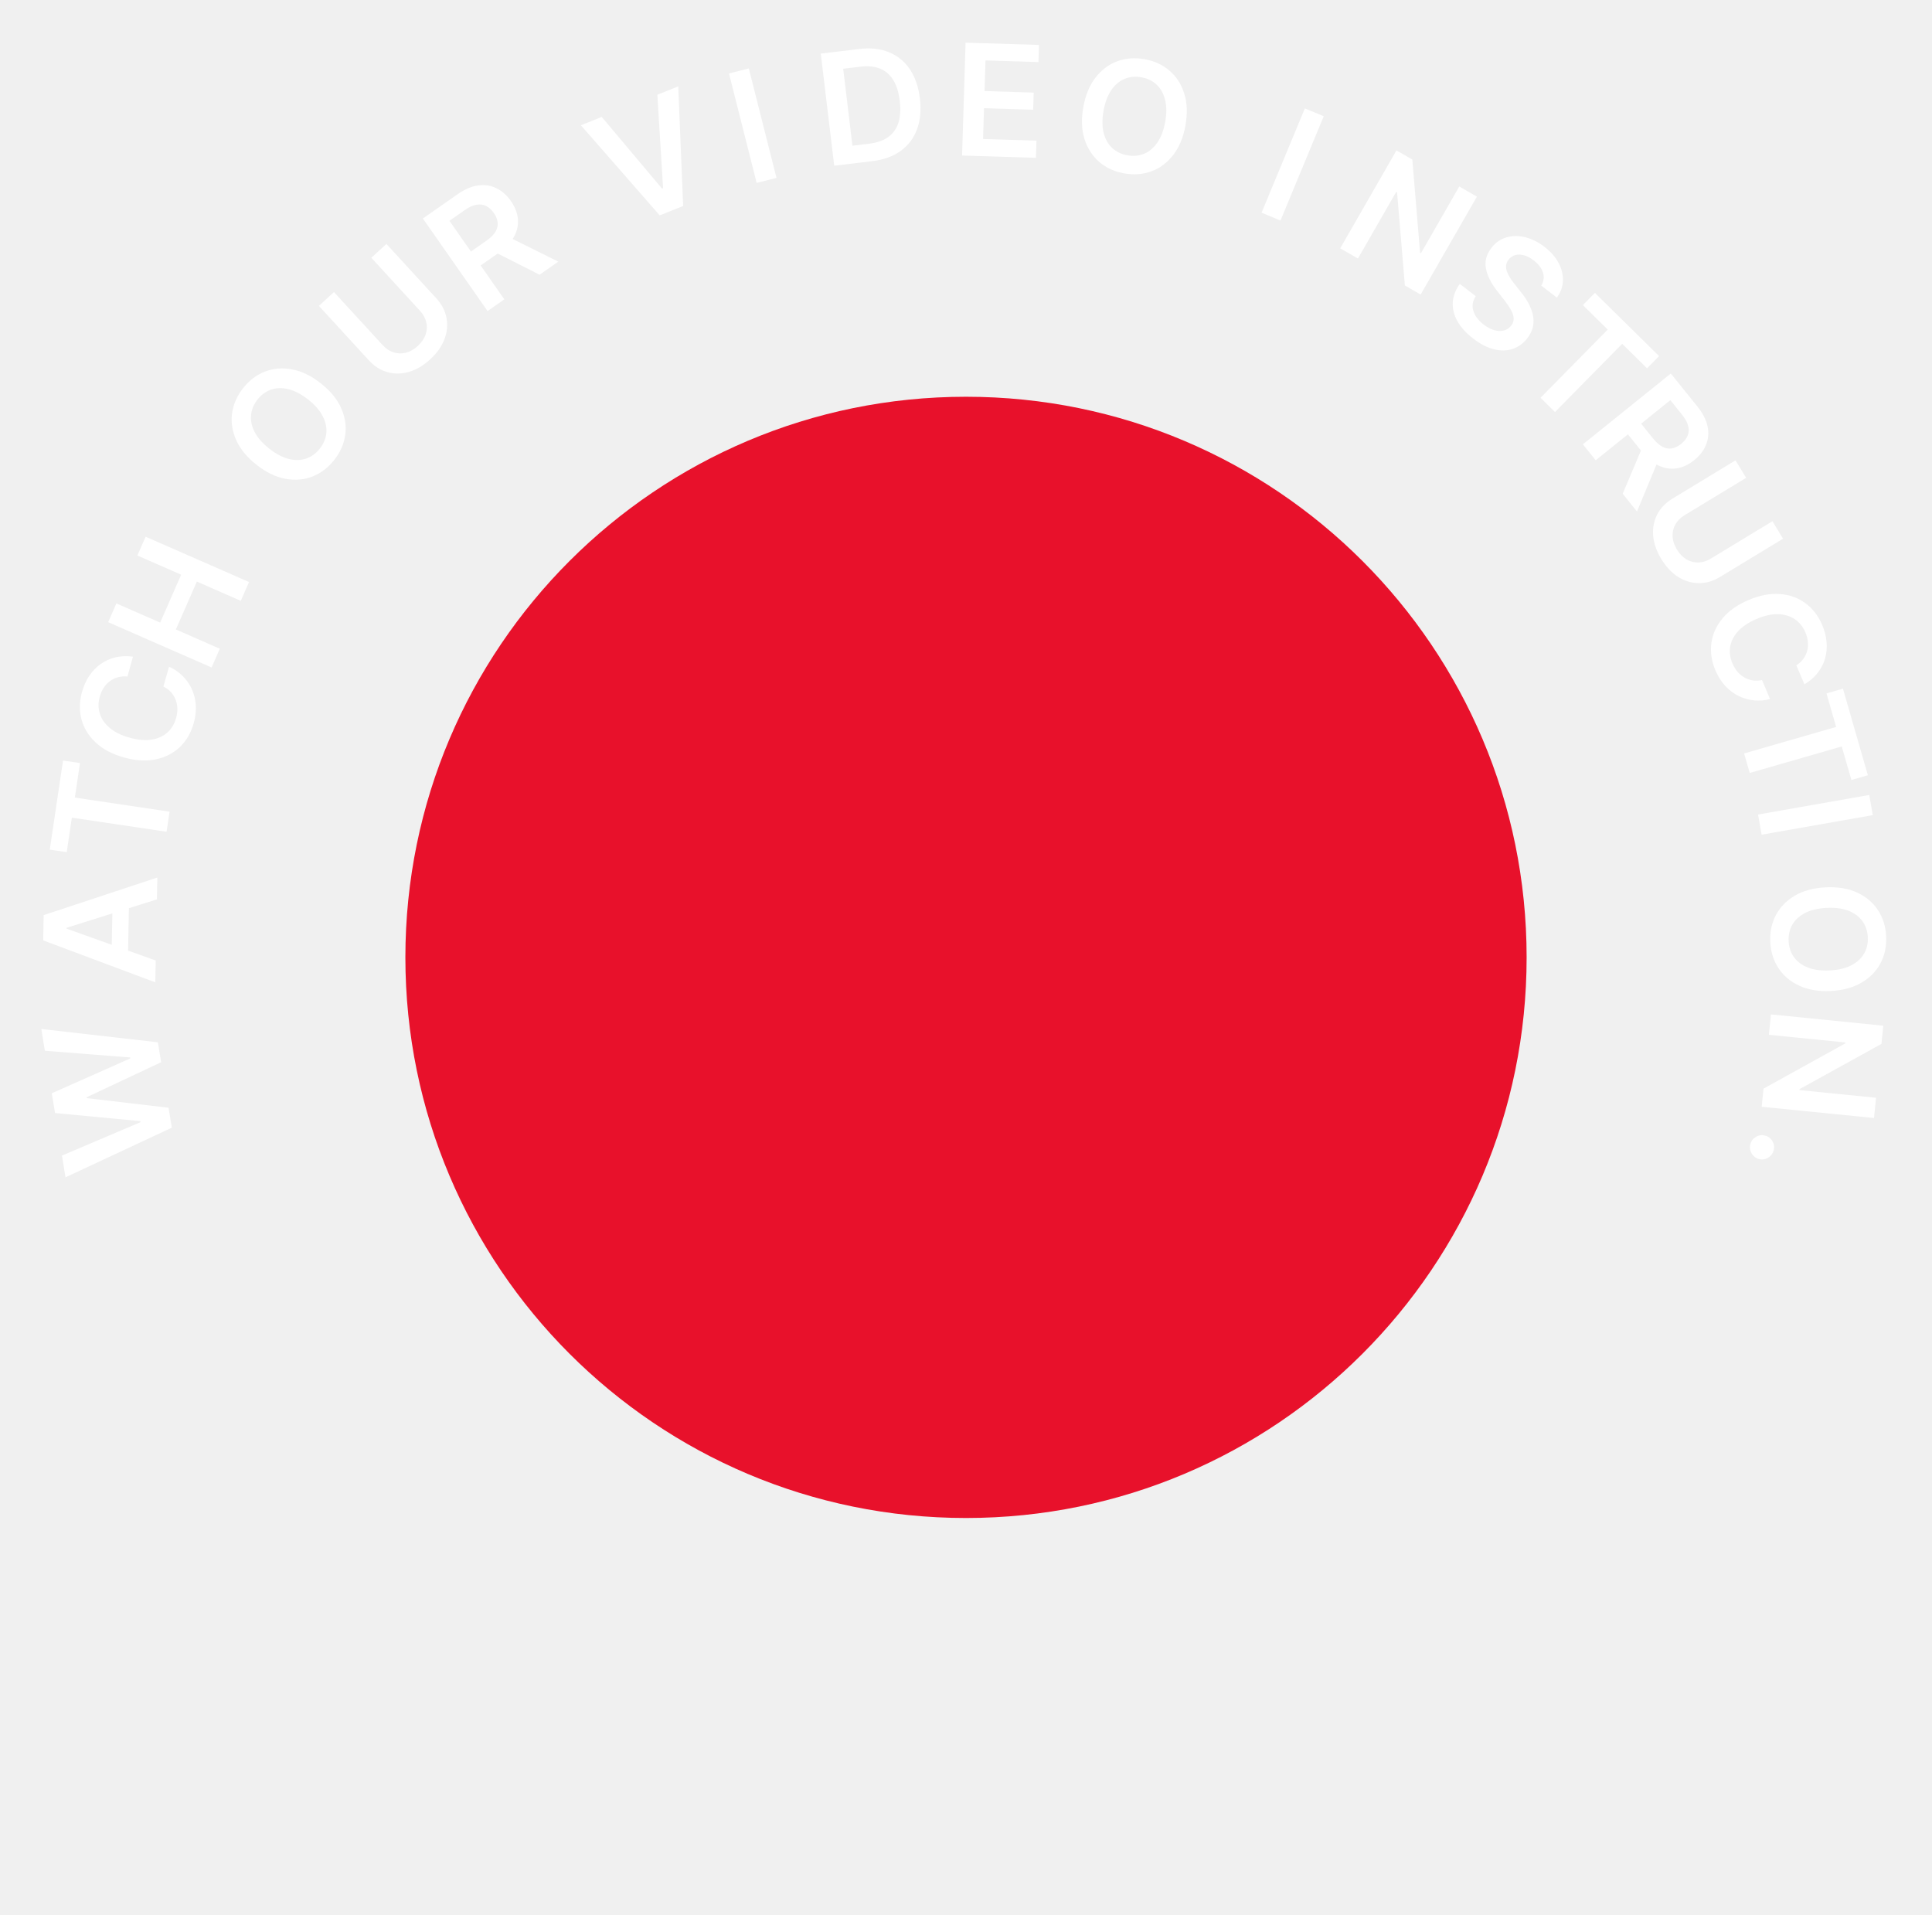
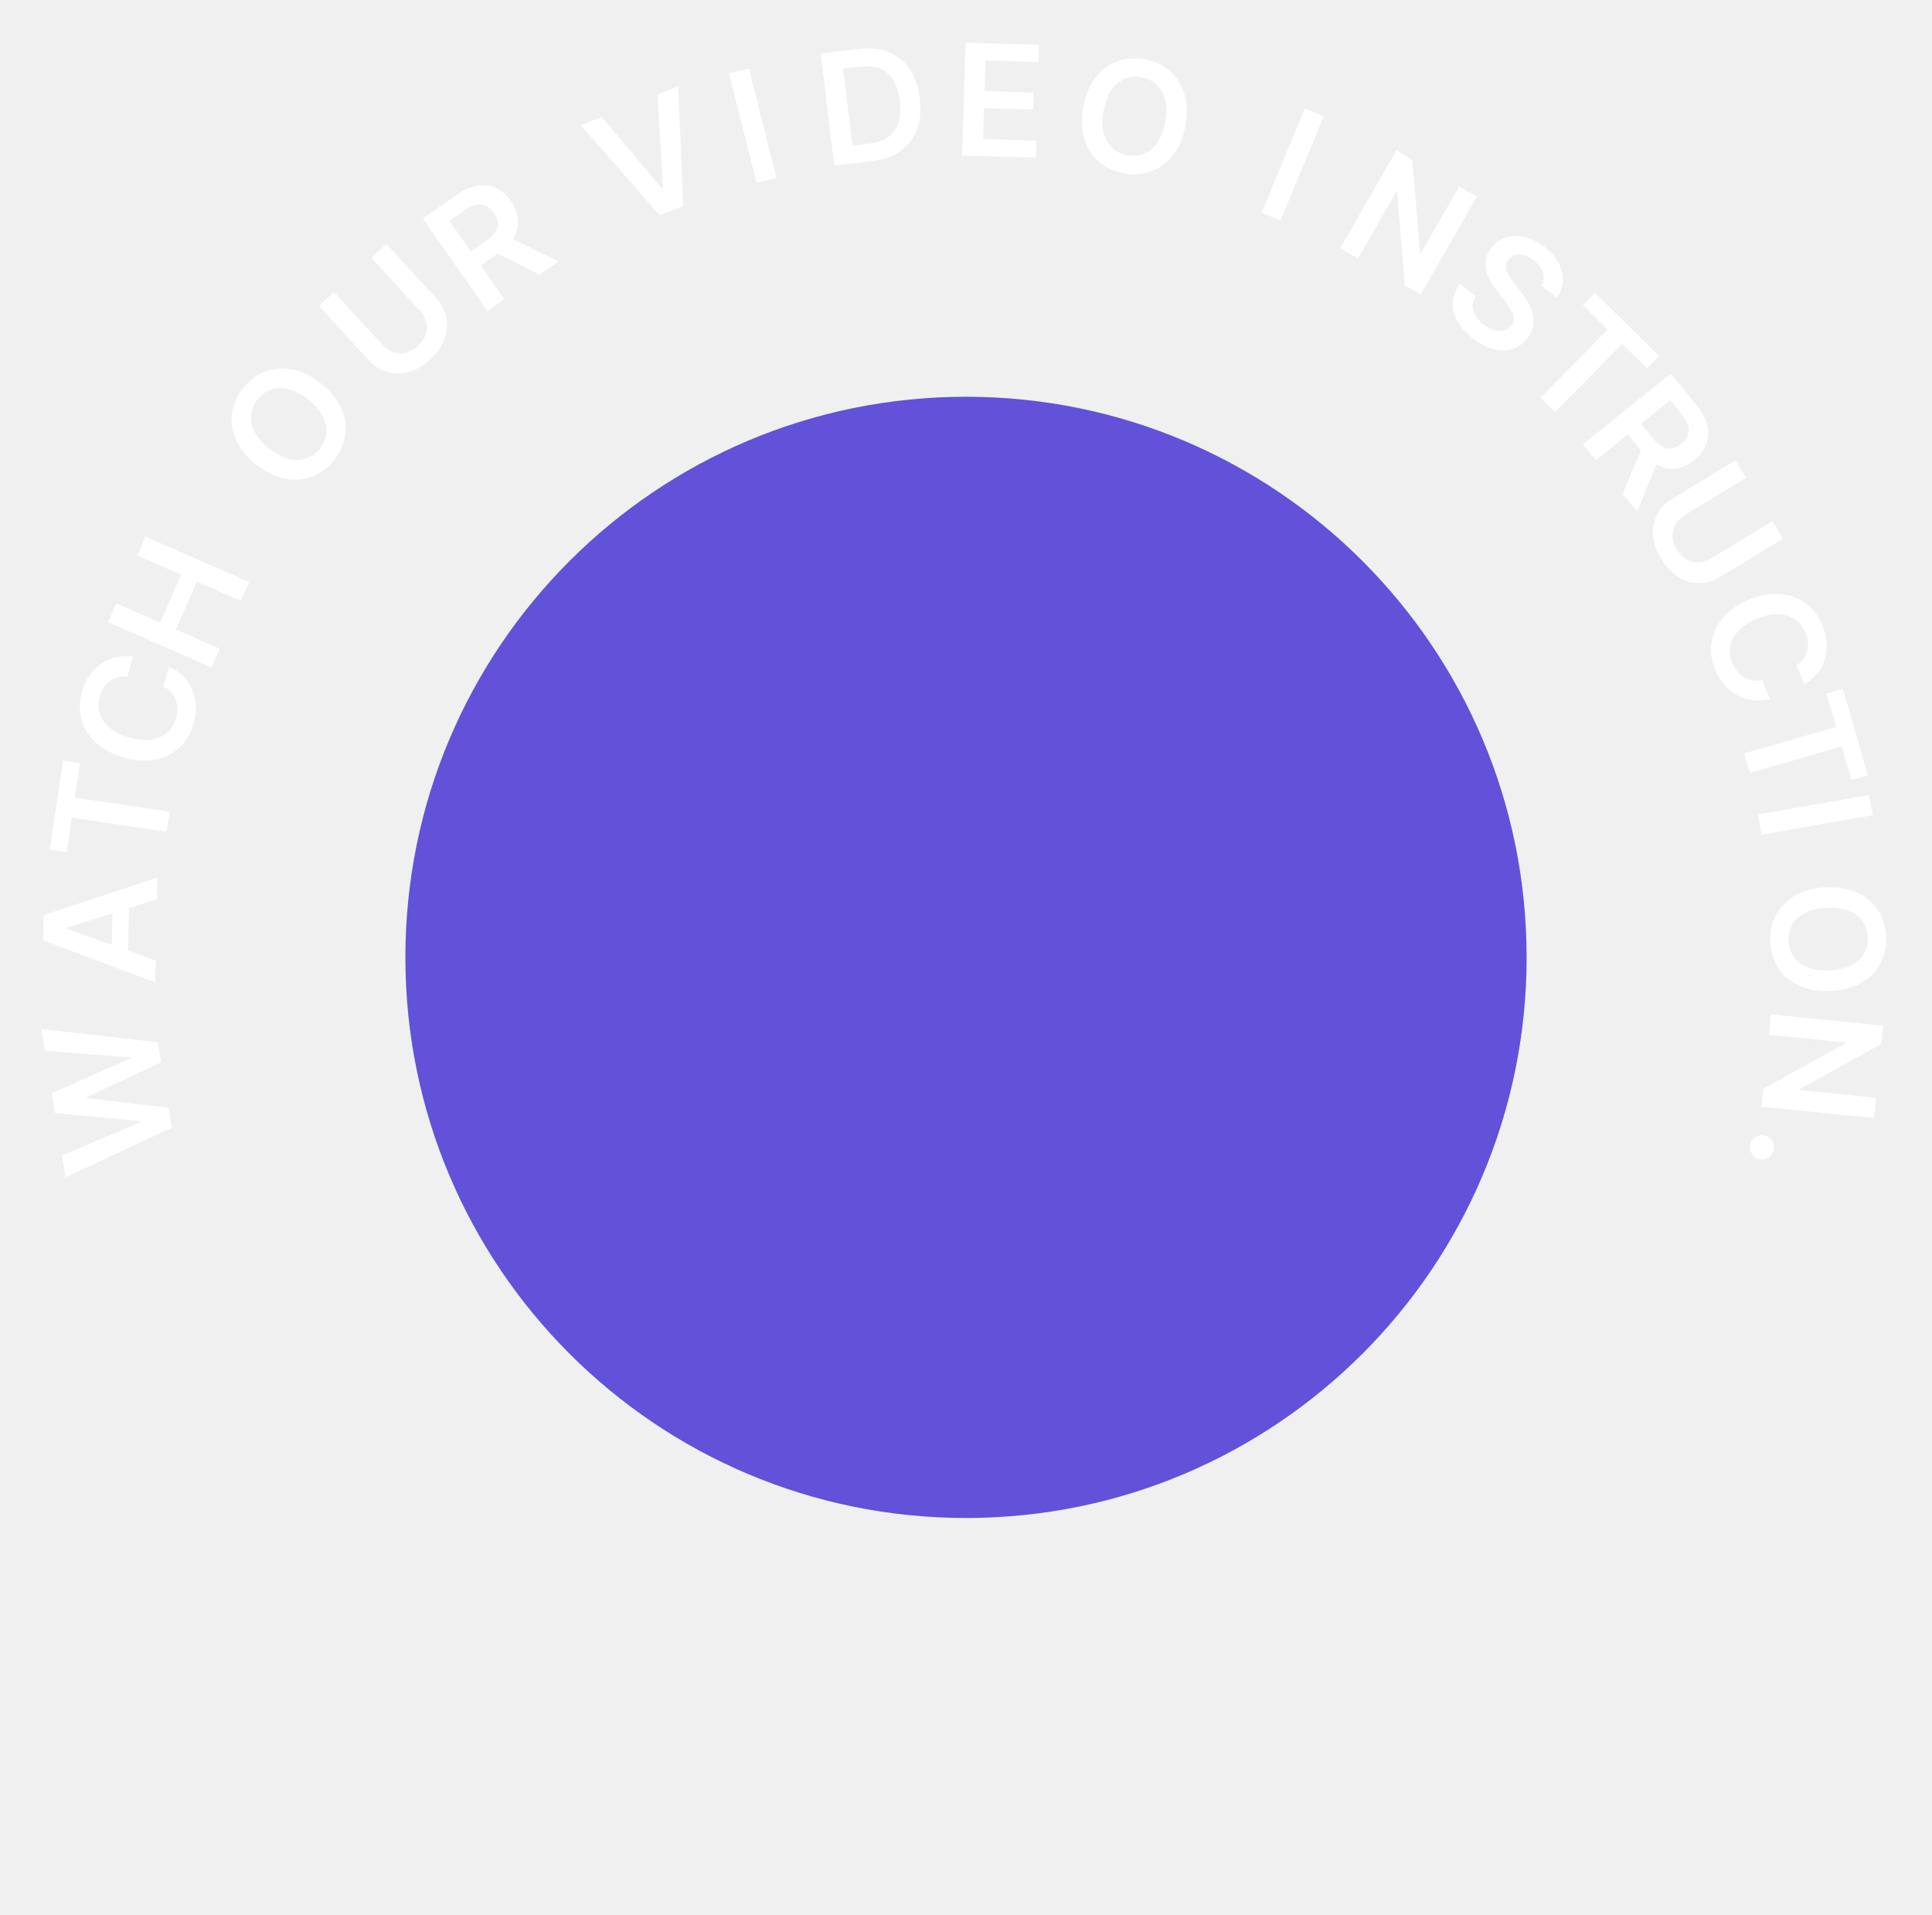
<svg xmlns="http://www.w3.org/2000/svg" width="224" height="222" viewBox="0 0 224 222" fill="none">
  <mask id="mask0_3486_668" style="mask-type:alpha" maskUnits="userSpaceOnUse" x="0" y="0" width="224" height="222">
    <rect width="224" height="222" fill="#D9D9D9" />
  </mask>
  <g mask="url(#mask0_3486_668)">
    <path d="M19.919 130.744L7.593 136.498L7.183 133.981L16.298 130.104L16.278 129.984L6.378 129.047L6.005 126.757L15.099 122.716L15.081 122.602L5.2 121.824L4.79 119.306L18.305 120.846L18.681 123.155L10.037 127.22L10.054 127.321L19.542 128.435L19.919 130.744Z" fill="white" />
    <path d="M18.055 111.363L18.005 113.893L5.007 109.03L5.064 106.103L18.243 101.744L18.193 104.275L7.721 107.567L7.719 107.67L18.055 111.363ZM12.925 111.179L13.059 104.277L14.964 104.314L14.829 111.216L12.925 111.179Z" fill="white" />
    <path d="M7.736 98.802L5.77 98.51L7.307 88.179L9.273 88.471L8.678 92.473L19.66 94.108L19.313 96.434L8.331 94.8L7.736 98.802Z" fill="white" />
    <path d="M15.417 76.135L14.776 78.438C14.38 78.398 14.012 78.426 13.671 78.522C13.327 78.616 13.015 78.766 12.737 78.972C12.458 79.177 12.221 79.434 12.025 79.742C11.825 80.045 11.672 80.389 11.565 80.775C11.374 81.461 11.377 82.116 11.575 82.742C11.768 83.366 12.153 83.92 12.731 84.404C13.304 84.886 14.065 85.26 15.014 85.524C15.978 85.792 16.833 85.869 17.577 85.753C18.319 85.632 18.931 85.356 19.414 84.924C19.894 84.487 20.228 83.927 20.418 83.246C20.523 82.868 20.572 82.501 20.565 82.146C20.555 81.784 20.488 81.445 20.364 81.128C20.241 80.806 20.061 80.515 19.824 80.254C19.588 79.989 19.295 79.771 18.945 79.598L19.599 77.299C20.174 77.552 20.684 77.895 21.13 78.329C21.576 78.758 21.937 79.259 22.211 79.83C22.482 80.401 22.644 81.026 22.698 81.704C22.749 82.382 22.669 83.096 22.46 83.847C22.152 84.956 21.62 85.874 20.864 86.601C20.109 87.329 19.177 87.808 18.069 88.039C16.96 88.271 15.729 88.198 14.374 87.821C13.015 87.442 11.924 86.867 11.1 86.093C10.271 85.318 9.722 84.424 9.451 83.411C9.18 82.398 9.197 81.341 9.504 80.241C9.699 79.539 9.979 78.914 10.344 78.365C10.709 77.817 11.149 77.359 11.662 76.994C12.171 76.627 12.743 76.368 13.377 76.217C14.009 76.061 14.689 76.034 15.417 76.135Z" fill="white" />
    <path d="M24.533 77.388L12.542 72.135L13.494 69.963L18.57 72.187L21.004 66.63L15.928 64.407L16.882 62.229L28.872 67.481L27.918 69.66L22.825 67.428L20.391 72.984L25.484 75.216L24.533 77.388Z" fill="white" />
    <path d="M37.18 44.432C38.29 45.302 39.078 46.255 39.544 47.292C40.009 48.322 40.171 49.359 40.03 50.402C39.892 51.441 39.469 52.412 38.762 53.314C38.055 54.217 37.212 54.861 36.233 55.246C35.253 55.626 34.206 55.715 33.092 55.513C31.977 55.305 30.866 54.768 29.759 53.9C28.649 53.03 27.861 52.08 27.397 51.049C26.931 50.013 26.767 48.975 26.905 47.935C27.046 46.892 27.47 45.92 28.177 45.018C28.884 44.116 29.726 43.473 30.703 43.091C31.682 42.705 32.729 42.616 33.844 42.824C34.958 43.026 36.07 43.562 37.18 44.432ZM35.709 46.309C34.928 45.696 34.173 45.302 33.444 45.126C32.715 44.944 32.045 44.96 31.433 45.174C30.818 45.385 30.291 45.771 29.852 46.331C29.413 46.891 29.165 47.495 29.107 48.142C29.045 48.787 29.189 49.444 29.537 50.112C29.884 50.774 30.448 51.411 31.23 52.024C32.011 52.636 32.767 53.033 33.496 53.215C34.224 53.391 34.896 53.373 35.511 53.162C36.123 52.948 36.648 52.561 37.087 52.001C37.526 51.441 37.776 50.839 37.837 50.194C37.896 49.546 37.751 48.892 37.404 48.23C37.056 47.561 36.491 46.921 35.709 46.309Z" fill="white" />
    <path d="M43.054 29.886L44.801 28.283L50.584 34.584C51.217 35.275 51.612 36.032 51.766 36.856C51.924 37.678 51.845 38.505 51.528 39.339C51.209 40.17 50.657 40.945 49.872 41.666C49.084 42.389 48.263 42.874 47.407 43.121C46.55 43.364 45.718 43.372 44.914 43.145C44.109 42.917 43.39 42.458 42.756 41.767L36.974 35.466L38.721 33.862L44.369 40.018C44.738 40.42 45.155 40.697 45.618 40.85C46.086 40.999 46.563 41.015 47.051 40.898C47.535 40.777 47.999 40.513 48.442 40.107C48.884 39.7 49.187 39.261 49.349 38.788C49.511 38.31 49.536 37.833 49.424 37.358C49.312 36.882 49.071 36.444 48.702 36.042L43.054 29.886Z" fill="white" />
    <path d="M56.529 36.065L49.03 25.334L53.054 22.522C53.879 21.946 54.67 21.606 55.429 21.502C56.192 21.396 56.897 21.501 57.545 21.818C58.194 22.129 58.757 22.626 59.236 23.311C59.716 23.999 59.987 24.699 60.047 25.41C60.109 26.116 59.953 26.805 59.58 27.476C59.205 28.144 58.605 28.766 57.781 29.342L54.914 31.345L53.787 29.731L56.391 27.911C56.873 27.574 57.221 27.232 57.436 26.884C57.648 26.534 57.737 26.177 57.703 25.817C57.67 25.45 57.521 25.076 57.255 24.695C56.989 24.314 56.687 24.042 56.349 23.878C56.008 23.71 55.635 23.664 55.23 23.739C54.823 23.811 54.376 24.016 53.891 24.355L52.109 25.6L58.472 34.707L56.529 36.065ZM58.675 27.329L64.729 30.335L62.559 31.851L56.552 28.812L58.675 27.329Z" fill="white" />
    <path d="M69.768 13.558L76.754 21.863L76.879 21.813L76.214 10.983L78.636 10.015L79.207 23.884L76.488 24.971L67.352 14.524L69.768 13.558Z" fill="white" />
    <path d="M86.82 7.935L90.027 20.627L87.728 21.208L84.521 8.516L86.82 7.935Z" fill="white" />
    <path d="M101.126 18.685L96.722 19.213L95.163 6.216L99.657 5.677C100.947 5.522 102.087 5.649 103.076 6.059C104.069 6.463 104.873 7.12 105.488 8.029C106.104 8.938 106.492 10.068 106.654 11.417C106.816 12.771 106.704 13.965 106.317 14.998C105.935 16.032 105.303 16.865 104.422 17.498C103.545 18.131 102.446 18.527 101.126 18.685ZM98.832 16.894L100.768 16.662C101.673 16.553 102.409 16.298 102.974 15.895C103.539 15.488 103.934 14.937 104.16 14.24C104.385 13.539 104.438 12.692 104.318 11.697C104.199 10.703 103.948 9.896 103.565 9.277C103.181 8.653 102.671 8.215 102.036 7.96C101.404 7.701 100.648 7.625 99.768 7.73L97.762 7.971L98.832 16.894Z" fill="white" />
    <path d="M111.546 18.031L111.951 4.947L120.461 5.21L120.4 7.197L114.26 7.007L114.15 10.559L119.849 10.736L119.788 12.723L114.089 12.546L113.978 16.118L120.169 16.309L120.108 18.296L111.546 18.031Z" fill="white" />
    <path d="M137.444 14.54C137.196 15.928 136.723 17.071 136.026 17.968C135.334 18.862 134.494 19.491 133.507 19.856C132.524 20.221 131.468 20.303 130.34 20.102C129.211 19.9 128.247 19.457 127.448 18.773C126.653 18.086 126.083 17.203 125.739 16.124C125.4 15.042 125.354 13.809 125.601 12.424C125.849 11.036 126.319 9.895 127.012 9.001C127.709 8.104 128.549 7.473 129.532 7.107C130.519 6.742 131.577 6.661 132.705 6.862C133.834 7.064 134.796 7.506 135.591 8.19C136.391 8.874 136.961 9.757 137.3 10.839C137.644 11.918 137.692 13.151 137.444 14.54ZM135.097 14.12C135.271 13.143 135.265 12.291 135.079 11.565C134.898 10.836 134.569 10.252 134.094 9.812C133.619 9.367 133.031 9.083 132.331 8.958C131.63 8.833 130.98 8.896 130.381 9.148C129.783 9.396 129.27 9.831 128.843 10.451C128.421 11.069 128.123 11.866 127.948 12.843C127.774 13.821 127.777 14.674 127.959 15.404C128.145 16.13 128.475 16.715 128.95 17.159C129.426 17.599 130.014 17.881 130.714 18.006C131.415 18.131 132.064 18.07 132.663 17.822C133.262 17.57 133.772 17.135 134.194 16.518C134.621 15.897 134.922 15.098 135.097 14.12Z" fill="white" />
    <path d="M153.478 13.477L148.461 25.569L146.27 24.66L151.288 12.569L153.478 13.477Z" fill="white" />
    <path d="M171.236 22.799L164.714 34.15L162.885 33.099L161.979 22.294L161.885 22.24L157.443 29.971L155.387 28.79L161.908 17.439L163.748 18.497L164.646 29.303L164.746 29.361L169.191 21.624L171.236 22.799Z" fill="white" />
    <path d="M178.696 33.107C178.99 32.629 179.057 32.131 178.897 31.614C178.74 31.099 178.384 30.627 177.828 30.197C177.437 29.894 177.056 29.694 176.685 29.595C176.314 29.497 175.976 29.491 175.671 29.579C175.366 29.666 175.112 29.838 174.908 30.095C174.741 30.311 174.645 30.536 174.62 30.77C174.599 31.007 174.631 31.247 174.717 31.491C174.805 31.732 174.925 31.97 175.077 32.206C175.228 32.442 175.391 32.667 175.564 32.882L176.347 33.876C176.667 34.269 176.948 34.683 177.189 35.117C177.433 35.554 177.607 36.001 177.711 36.459C177.818 36.919 177.827 37.381 177.737 37.845C177.648 38.309 177.429 38.765 177.083 39.213C176.613 39.82 176.045 40.234 175.377 40.456C174.713 40.675 173.987 40.687 173.2 40.492C172.418 40.297 171.613 39.879 170.784 39.238C169.979 38.614 169.376 37.949 168.975 37.24C168.579 36.535 168.398 35.813 168.435 35.077C168.475 34.343 168.748 33.621 169.253 32.913L171.098 34.34C170.846 34.722 170.725 35.108 170.735 35.498C170.746 35.889 170.862 36.265 171.084 36.625C171.31 36.988 171.618 37.321 172.009 37.623C172.417 37.939 172.821 38.155 173.221 38.271C173.628 38.386 174.004 38.402 174.348 38.318C174.696 38.231 174.986 38.041 175.219 37.747C175.424 37.475 175.517 37.191 175.497 36.896C175.481 36.597 175.378 36.281 175.189 35.946C175.007 35.611 174.767 35.253 174.469 34.872L173.526 33.657C172.843 32.778 172.425 31.925 172.274 31.097C172.129 30.268 172.343 29.482 172.917 28.741C173.389 28.131 173.967 27.724 174.652 27.522C175.341 27.321 176.069 27.317 176.838 27.507C177.609 27.694 178.357 28.068 179.081 28.629C179.816 29.197 180.361 29.823 180.715 30.507C181.076 31.19 181.24 31.88 181.207 32.577C181.177 33.27 180.942 33.912 180.5 34.503L178.696 33.107Z" fill="white" />
    <path d="M183.522 35.373L184.917 33.956L192.358 41.286L190.963 42.702L188.08 39.863L180.289 47.773L178.613 46.122L186.404 38.212L183.522 35.373Z" fill="white" />
    <path d="M183.522 51.517L193.717 43.306L196.797 47.129C197.427 47.912 197.821 48.679 197.976 49.429C198.134 50.182 198.078 50.893 197.806 51.561C197.54 52.229 197.081 52.825 196.431 53.349C195.777 53.876 195.097 54.194 194.392 54.302C193.692 54.412 192.994 54.303 192.299 53.977C191.607 53.648 190.946 53.092 190.315 52.308L188.122 49.585L189.655 48.35L191.648 50.825C192.017 51.282 192.382 51.607 192.743 51.797C193.108 51.985 193.469 52.05 193.827 51.991C194.191 51.934 194.554 51.759 194.915 51.468C195.277 51.176 195.528 50.856 195.669 50.508C195.813 50.157 195.833 49.781 195.731 49.383C195.632 48.981 195.396 48.549 195.025 48.088L193.662 46.395L185.01 53.364L183.522 51.517ZM192.384 53.063L189.797 59.308L188.137 57.247L190.76 51.047L192.384 53.063Z" fill="white" />
    <path d="M205.501 60.43L206.731 62.457L199.42 66.894C198.618 67.381 197.798 67.619 196.96 67.61C196.124 67.604 195.328 67.364 194.572 66.891C193.82 66.415 193.167 65.722 192.615 64.811C192.06 63.897 191.745 62.996 191.67 62.109C191.599 61.22 191.754 60.403 192.135 59.659C192.515 58.914 193.106 58.299 193.908 57.813L201.219 53.375L202.45 55.403L195.308 59.737C194.841 60.02 194.488 60.374 194.247 60.799C194.009 61.228 193.9 61.693 193.92 62.194C193.944 62.693 194.112 63.2 194.423 63.713C194.735 64.227 195.107 64.609 195.538 64.861C195.976 65.114 196.439 65.232 196.927 65.215C197.415 65.197 197.892 65.047 198.359 64.764L205.501 60.43Z" fill="white" />
    <path d="M209.213 79.343L208.273 77.145C208.607 76.928 208.877 76.676 209.083 76.389C209.293 76.1 209.442 75.788 209.531 75.453C209.62 75.119 209.644 74.77 209.605 74.407C209.571 74.046 209.475 73.681 209.318 73.313C209.038 72.658 208.626 72.149 208.08 71.784C207.539 71.418 206.892 71.226 206.139 71.21C205.389 71.192 204.562 71.377 203.657 71.764C202.736 72.157 202.022 72.632 201.513 73.188C201.01 73.746 200.705 74.344 200.598 74.983C200.497 75.624 200.586 76.27 200.864 76.921C201.018 77.281 201.209 77.598 201.437 77.871C201.671 78.147 201.935 78.37 202.23 78.54C202.527 78.714 202.85 78.829 203.198 78.884C203.548 78.943 203.913 78.93 204.294 78.846L205.222 81.049C204.615 81.212 204.002 81.263 203.383 81.203C202.766 81.147 202.172 80.982 201.6 80.707C201.032 80.431 200.515 80.045 200.048 79.549C199.585 79.052 199.201 78.445 198.894 77.728C198.442 76.67 198.283 75.621 198.417 74.581C198.552 73.541 198.979 72.584 199.7 71.711C200.42 70.837 201.427 70.124 202.72 69.571C204.017 69.017 205.229 68.784 206.355 68.872C207.486 68.959 208.474 69.312 209.319 69.934C210.164 70.555 210.811 71.391 211.26 72.441C211.546 73.111 211.719 73.774 211.777 74.43C211.835 75.087 211.778 75.718 211.607 76.325C211.439 76.929 211.154 77.489 210.753 78.003C210.358 78.52 209.844 78.967 209.213 79.343Z" fill="white" />
    <path d="M211.766 80.396L213.676 79.846L216.565 89.883L214.655 90.433L213.536 86.545L202.866 89.617L202.215 87.356L212.885 84.284L211.766 80.396Z" fill="white" />
    <path d="M217.136 94.506L204.243 96.775L203.832 94.44L216.725 92.171L217.136 94.506Z" fill="white" />
    <path d="M212.27 114.895C210.861 114.966 209.642 114.763 208.611 114.286C207.584 113.813 206.782 113.137 206.204 112.257C205.626 111.382 205.309 110.372 205.251 109.227C205.193 108.082 205.407 107.043 205.893 106.11C206.384 105.18 207.116 104.426 208.09 103.848C209.067 103.274 210.259 102.951 211.663 102.88C213.072 102.809 214.289 103.01 215.316 103.483C216.347 103.96 217.151 104.636 217.729 105.512C218.307 106.391 218.625 107.403 218.683 108.548C218.74 109.693 218.526 110.73 218.04 111.659C217.554 112.593 216.821 113.346 215.843 113.921C214.87 114.499 213.679 114.824 212.27 114.895ZM212.15 112.514C213.142 112.464 213.97 112.266 214.635 111.921C215.305 111.58 215.801 111.128 216.122 110.566C216.448 110.003 216.593 109.366 216.557 108.656C216.521 107.945 216.312 107.326 215.932 106.799C215.555 106.272 215.016 105.87 214.316 105.594C213.619 105.322 212.775 105.211 211.783 105.262C210.792 105.312 209.961 105.507 209.291 105.848C208.626 106.193 208.131 106.647 207.805 107.21C207.483 107.772 207.341 108.409 207.377 109.12C207.413 109.83 207.619 110.449 207.995 110.976C208.376 111.503 208.915 111.903 209.611 112.175C210.312 112.451 211.158 112.564 212.15 112.514Z" fill="white" />
    <path d="M217.278 129.624L204.253 128.32L204.463 126.221L213.95 120.972L213.961 120.864L205.088 119.975L205.324 117.616L218.35 118.92L218.139 121.031L208.646 126.274L208.634 126.388L217.513 127.277L217.278 129.624Z" fill="white" />
    <path d="M202.926 132.718C203.012 132.34 203.219 132.046 203.546 131.836C203.874 131.627 204.228 131.567 204.609 131.659C204.984 131.739 205.274 131.945 205.479 132.276C205.683 132.606 205.742 132.961 205.657 133.339C205.573 133.704 205.368 133.992 205.041 134.202C204.713 134.415 204.361 134.482 203.986 134.401C203.733 134.339 203.518 134.22 203.339 134.044C203.16 133.872 203.032 133.668 202.954 133.432C202.88 133.201 202.871 132.963 202.926 132.718Z" fill="white" />
-     <circle cx="112" cy="111" r="65" fill="#E8112B" />
+     <circle cx="112" cy="111" r="65" fill="#6152D9" />
  </g>
</svg>
